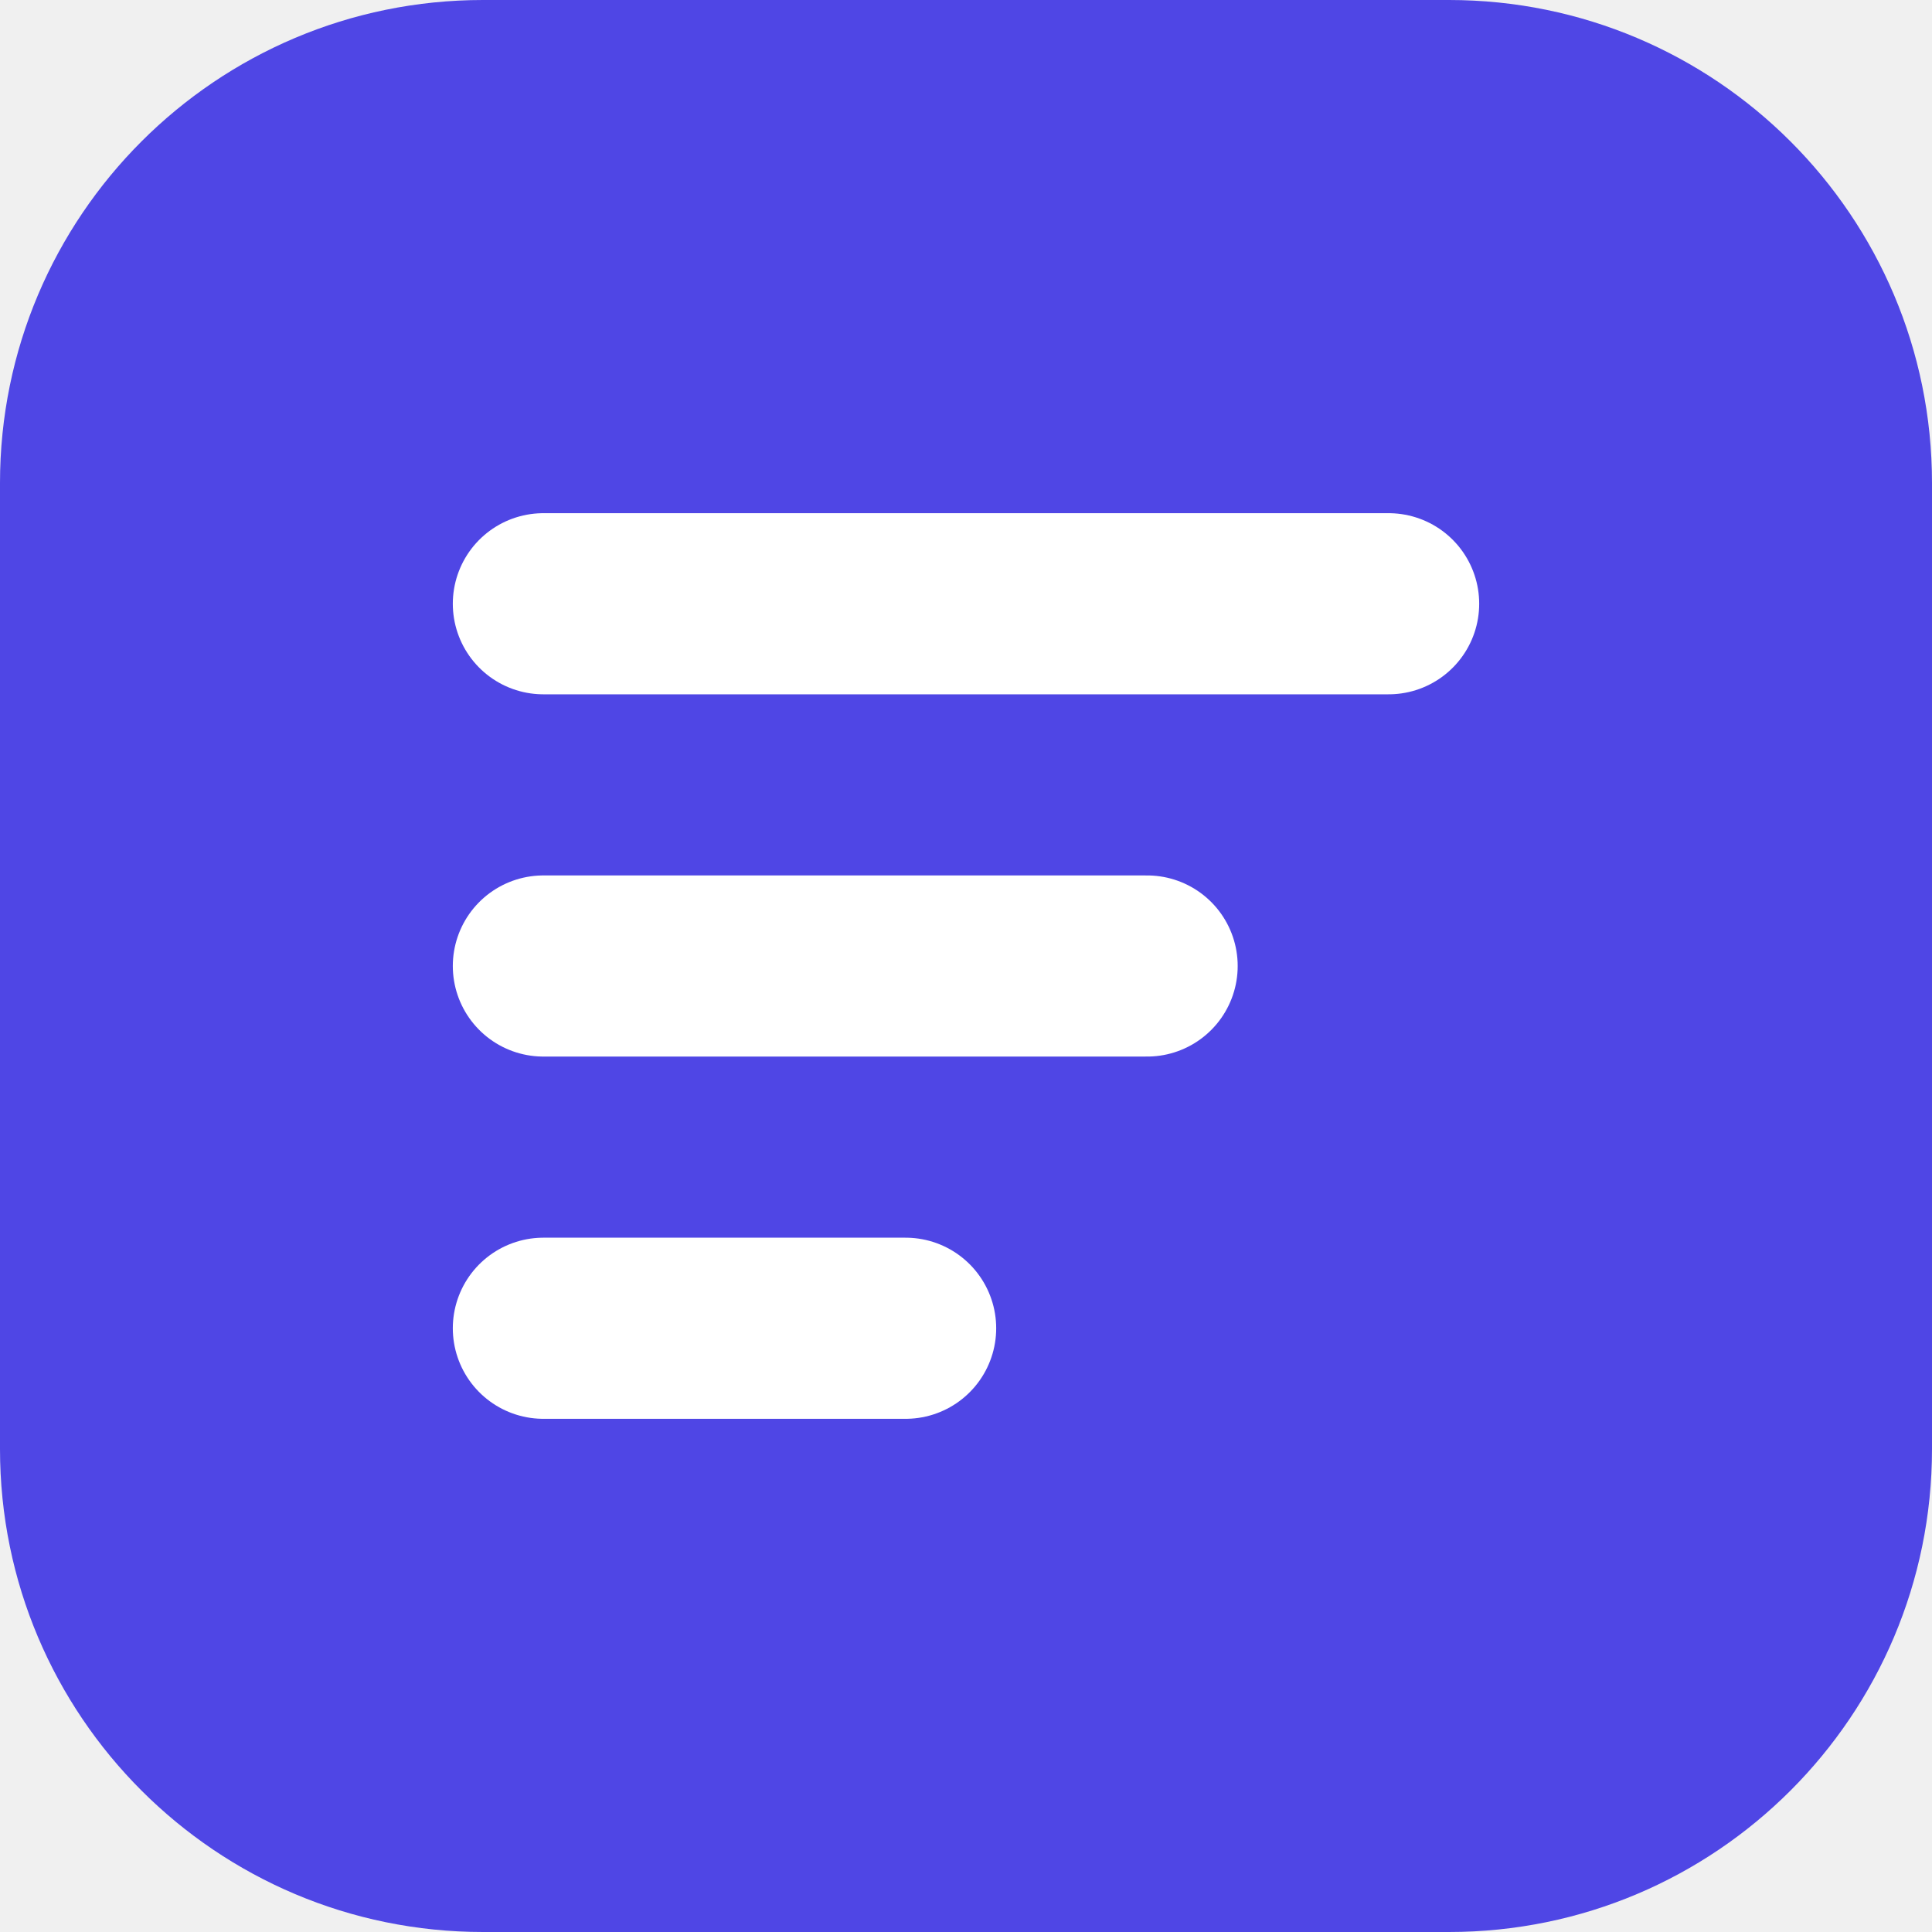
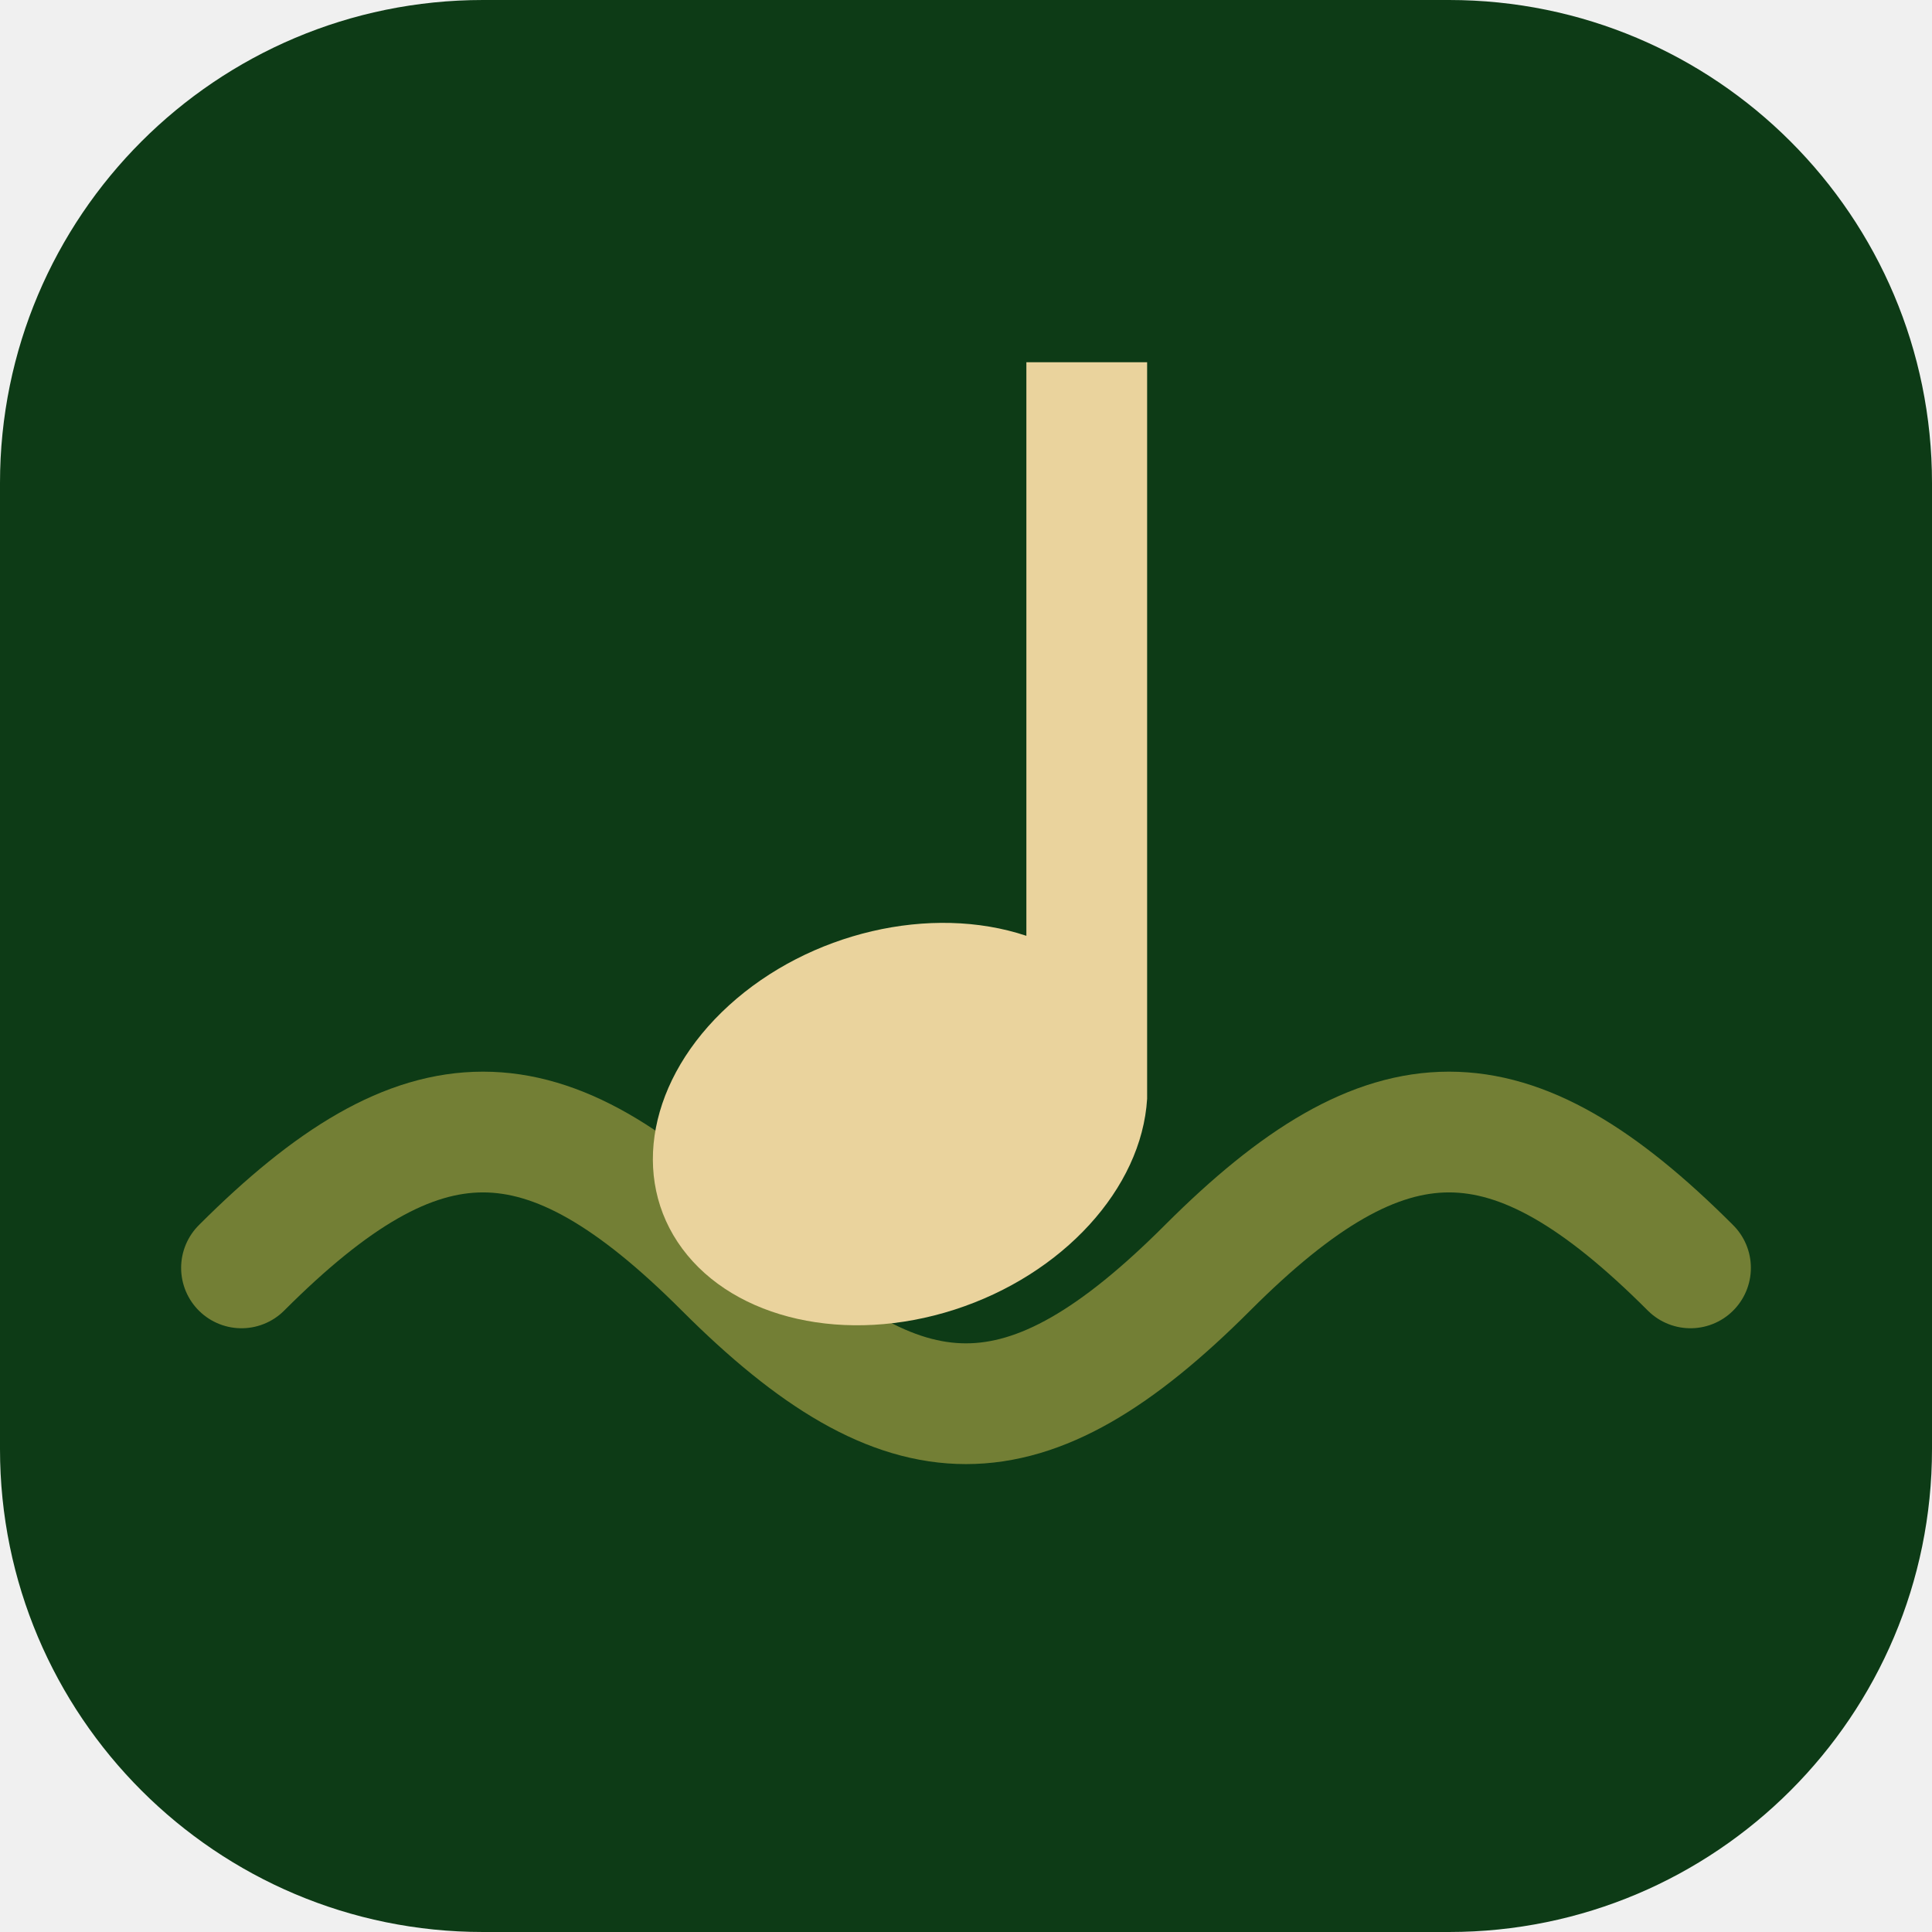
<svg xmlns="http://www.w3.org/2000/svg" viewBox="0 0 32 32">
-   <rect width="32" height="32" rx="8" fill="#4f46e5" />
-   <path d="M9 10h14M9 16h10M9 22h6" stroke="#fff" stroke-width="3" stroke-linecap="round" />
+   <rect width="32" height="32" rx="8" fill="#0d3b16" />
+   <path d="M4 21c3-3 5-3 8 0s5 3 8 0 5-3 8 0" fill="none" stroke="#737f35" stroke-width="2" stroke-linecap="round" />
+   <path d="M19 6v12.2a4.2 3.2-20 1 1-2-2.7V6z" fill="#ead39d" />
</svg>
